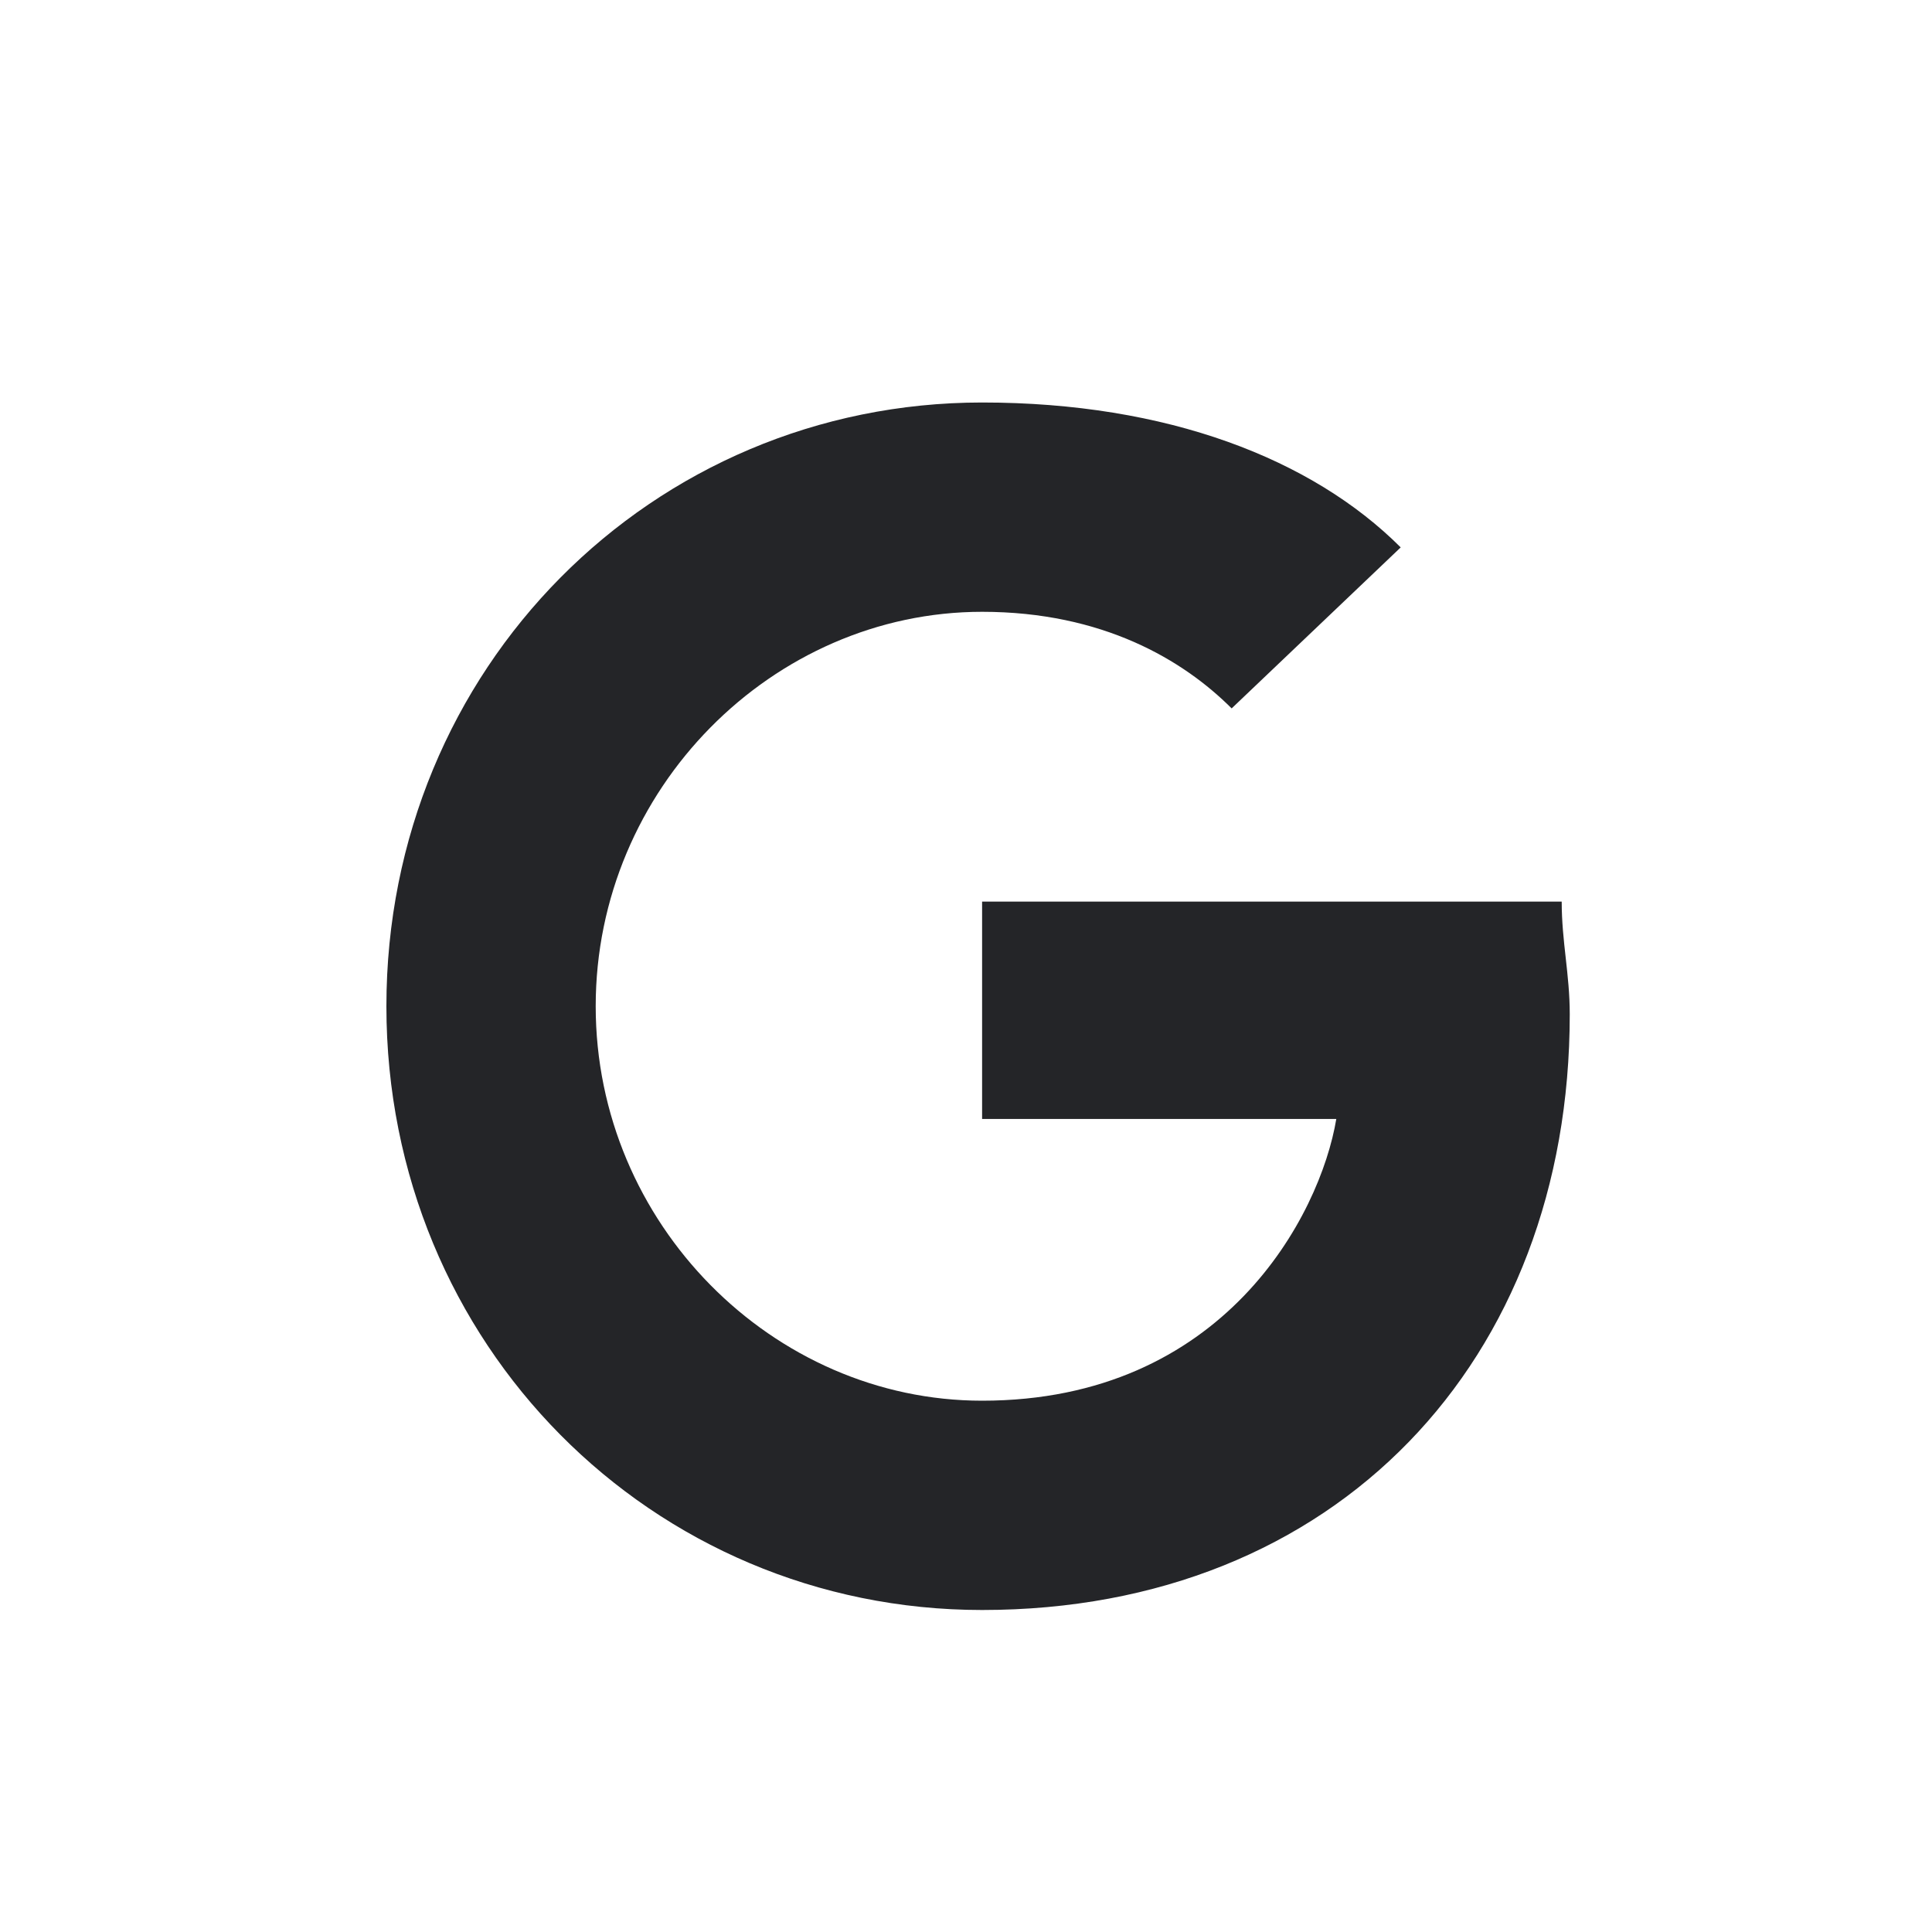
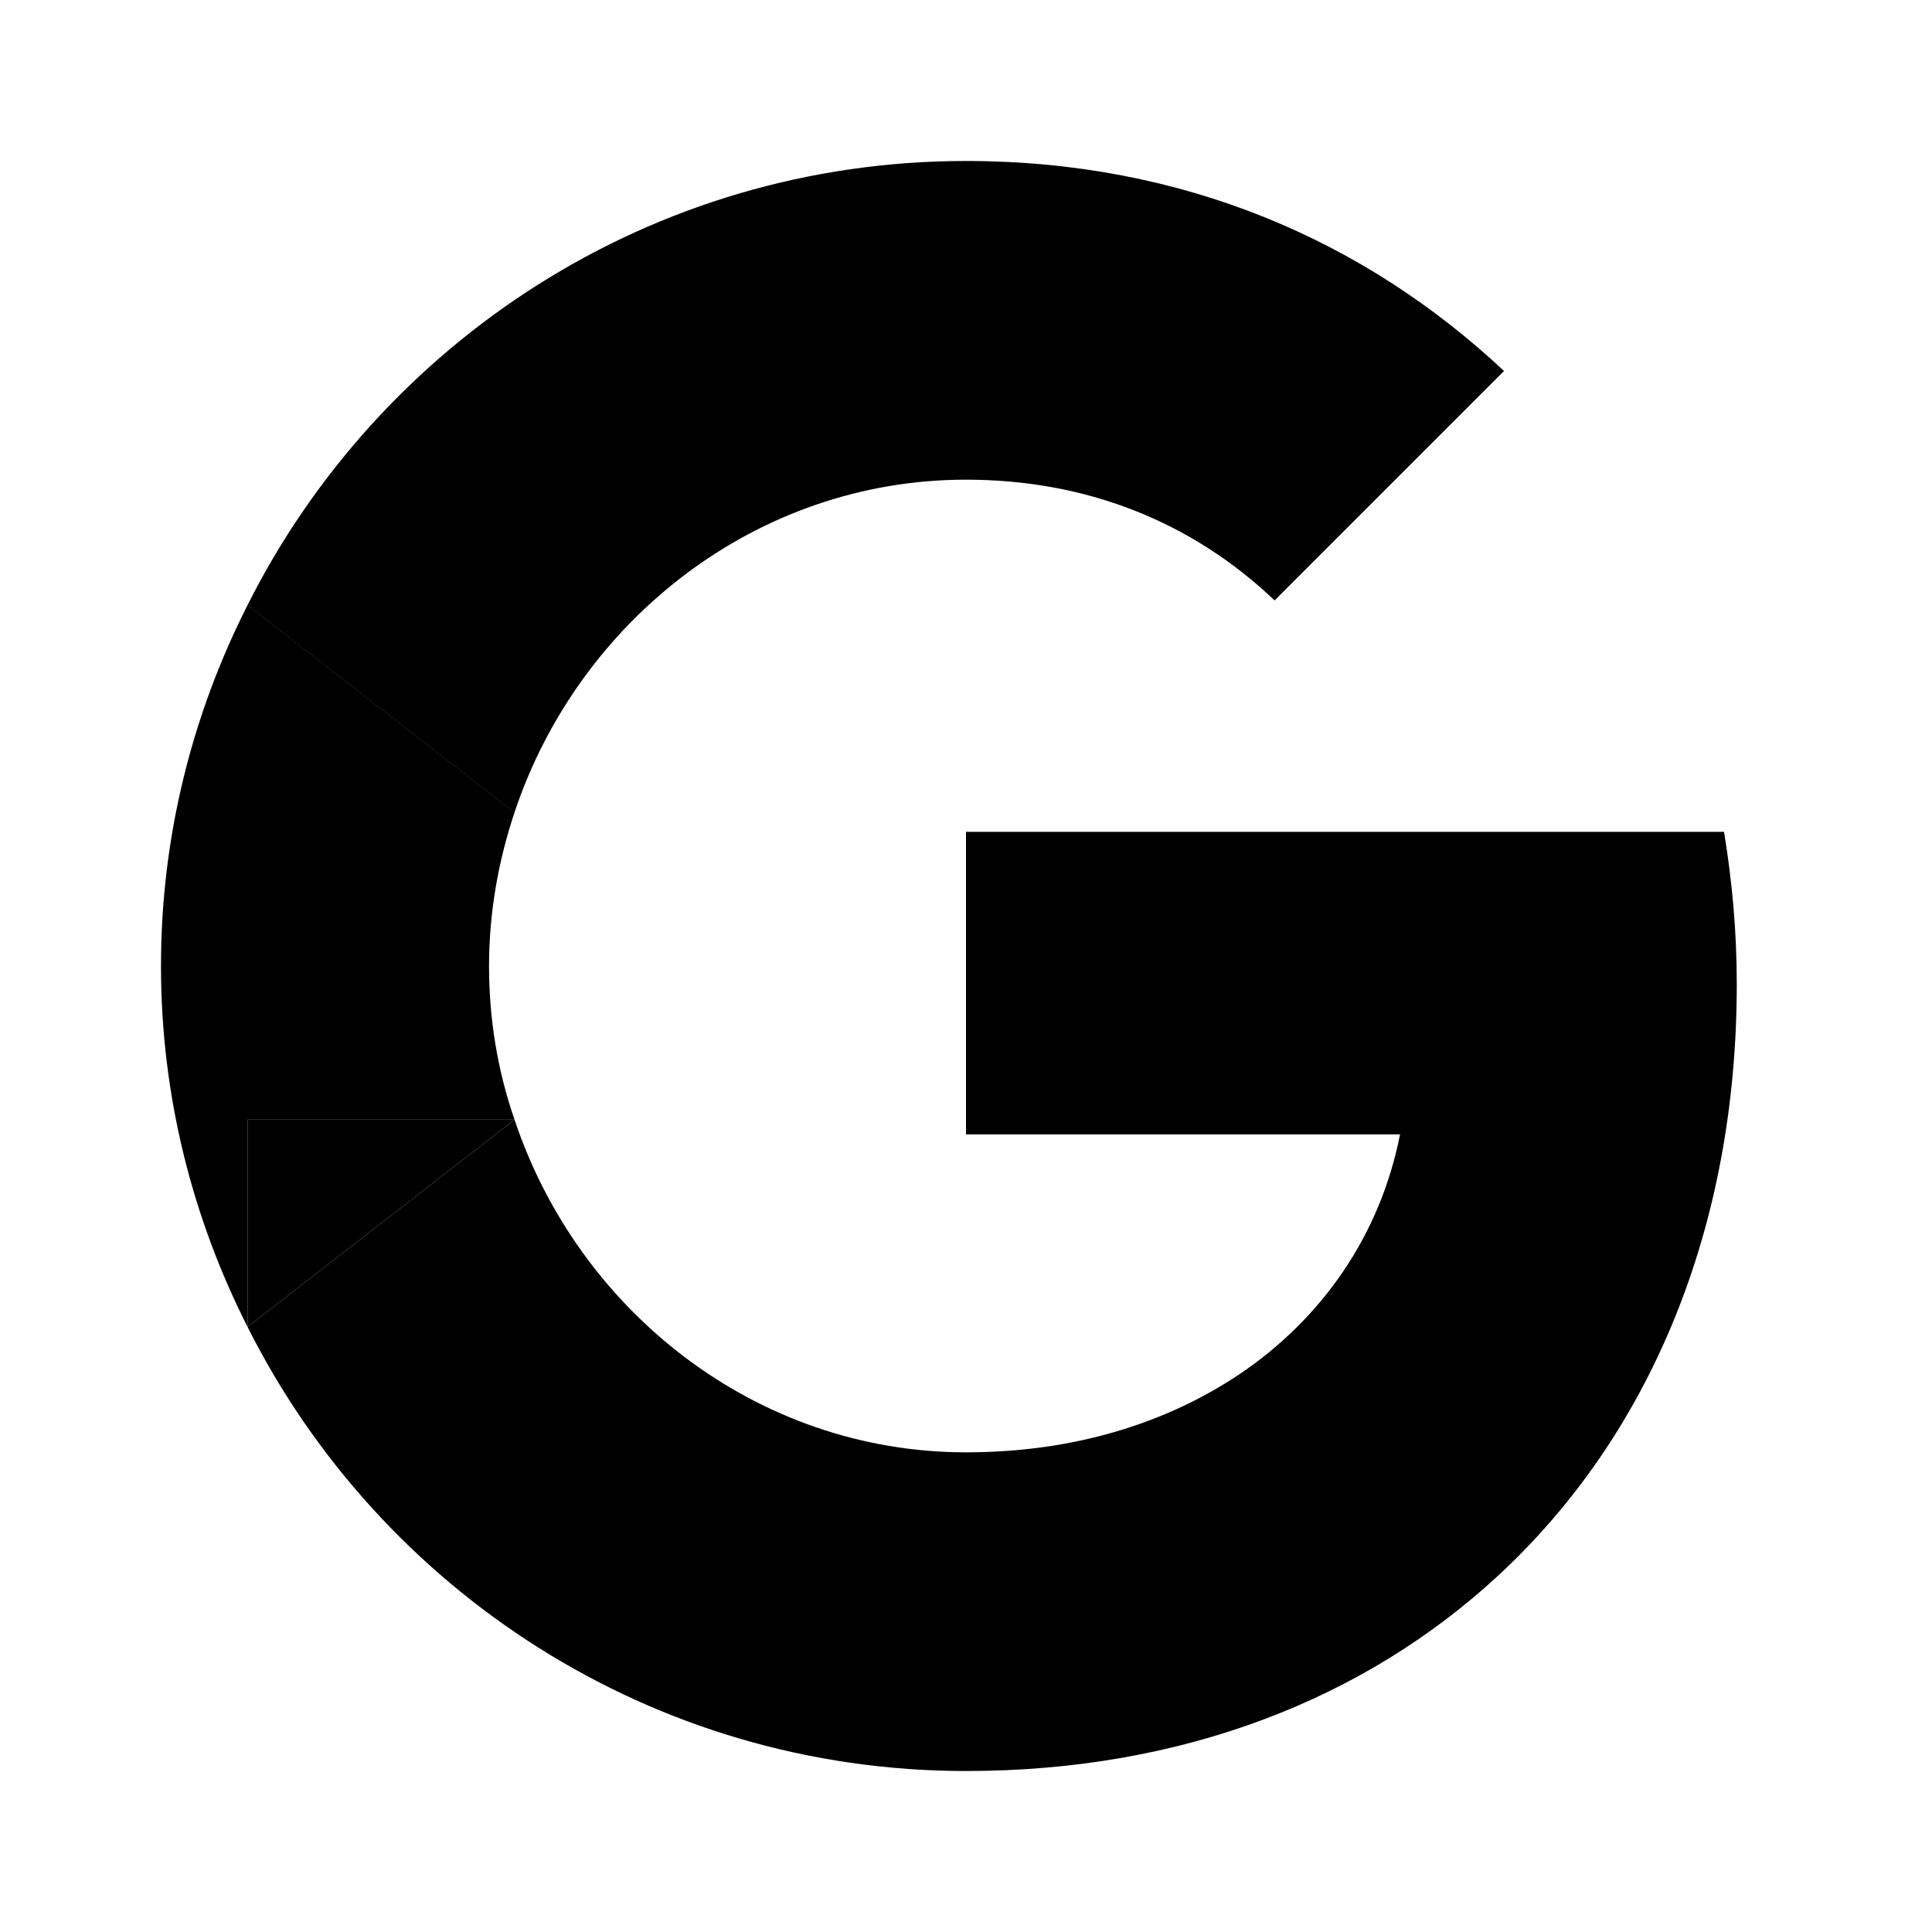
- <svg xmlns="http://www.w3.org/2000/svg" viewBox="0 0 24 24" width="24" height="24">
-   <path fill="#242528" d="M12.2 11.2v2.7h4.4c-.2 1.2-1.4 3.5-4.4 3.5-2.6 0-4.8-2.2-4.8-4.9s2.2-4.9 4.8-4.9c1.5 0 2.5.6 3.1 1.2l2.1-2C16.3 5.7 14.5 5 12.2 5 8.1 5 4.8 8.3 4.8 12.5S8.1 20 12.2 20c4.4 0 7.3-3.1 7.3-7.4 0-.5-.1-.9-.1-1.4H12.2z" />
+ <svg xmlns="http://www.w3.org/2000/svg" preserveAspectRatio="none" overflow="visible" style="display: block;" width="40" height="40" viewBox="0 0 40 40" fill="none">
+   <g id="Frame">
+     <g id="Vector">
+       <path d="M35.958 20.375C35.958 19.278 35.861 18.236 35.694 17.222H20V23.486H28.986C28.583 25.542 27.403 27.278 25.653 28.458V32.625H31.014C34.153 29.722 35.958 25.444 35.958 20.375Z" fill="black" />
+       <path d="M20 9.931C22.458 9.931 24.653 10.778 26.389 12.431L31.139 7.681C28.264 4.986 24.5 3.333 20 3.333C13.486 3.333 7.861 7.083 5.125 12.528L10.653 16.819C11.972 12.861 15.653 9.931 20 9.931Z" fill="black" />
+       <path fill-rule="evenodd" clip-rule="evenodd" d="M20 36.667C13.486 36.667 7.861 32.917 5.125 27.472L10.653 23.181C11.972 27.139 15.653 30.069 20 30.069C22.25 30.069 24.153 29.458 25.653 28.458L31.014 32.625C28.264 35.167 24.5 36.667 20 36.667ZM10.653 16.819V12.528H5.125L10.653 16.819Z" fill="black" />
+       <path d="M5.125 23.181H10.653C10.306 22.181 10.125 21.111 10.125 20C10.125 18.889 10.319 17.819 10.653 16.819L5.125 12.528C3.986 14.778 3.333 17.306 3.333 20C3.333 22.694 3.986 25.222 5.125 27.472V23.181Z" fill="black" />
+       <path d="M10.653 23.181H5.125V27.472L10.653 23.181Z" fill="black" />
+     </g>
+   </g>
</svg>
